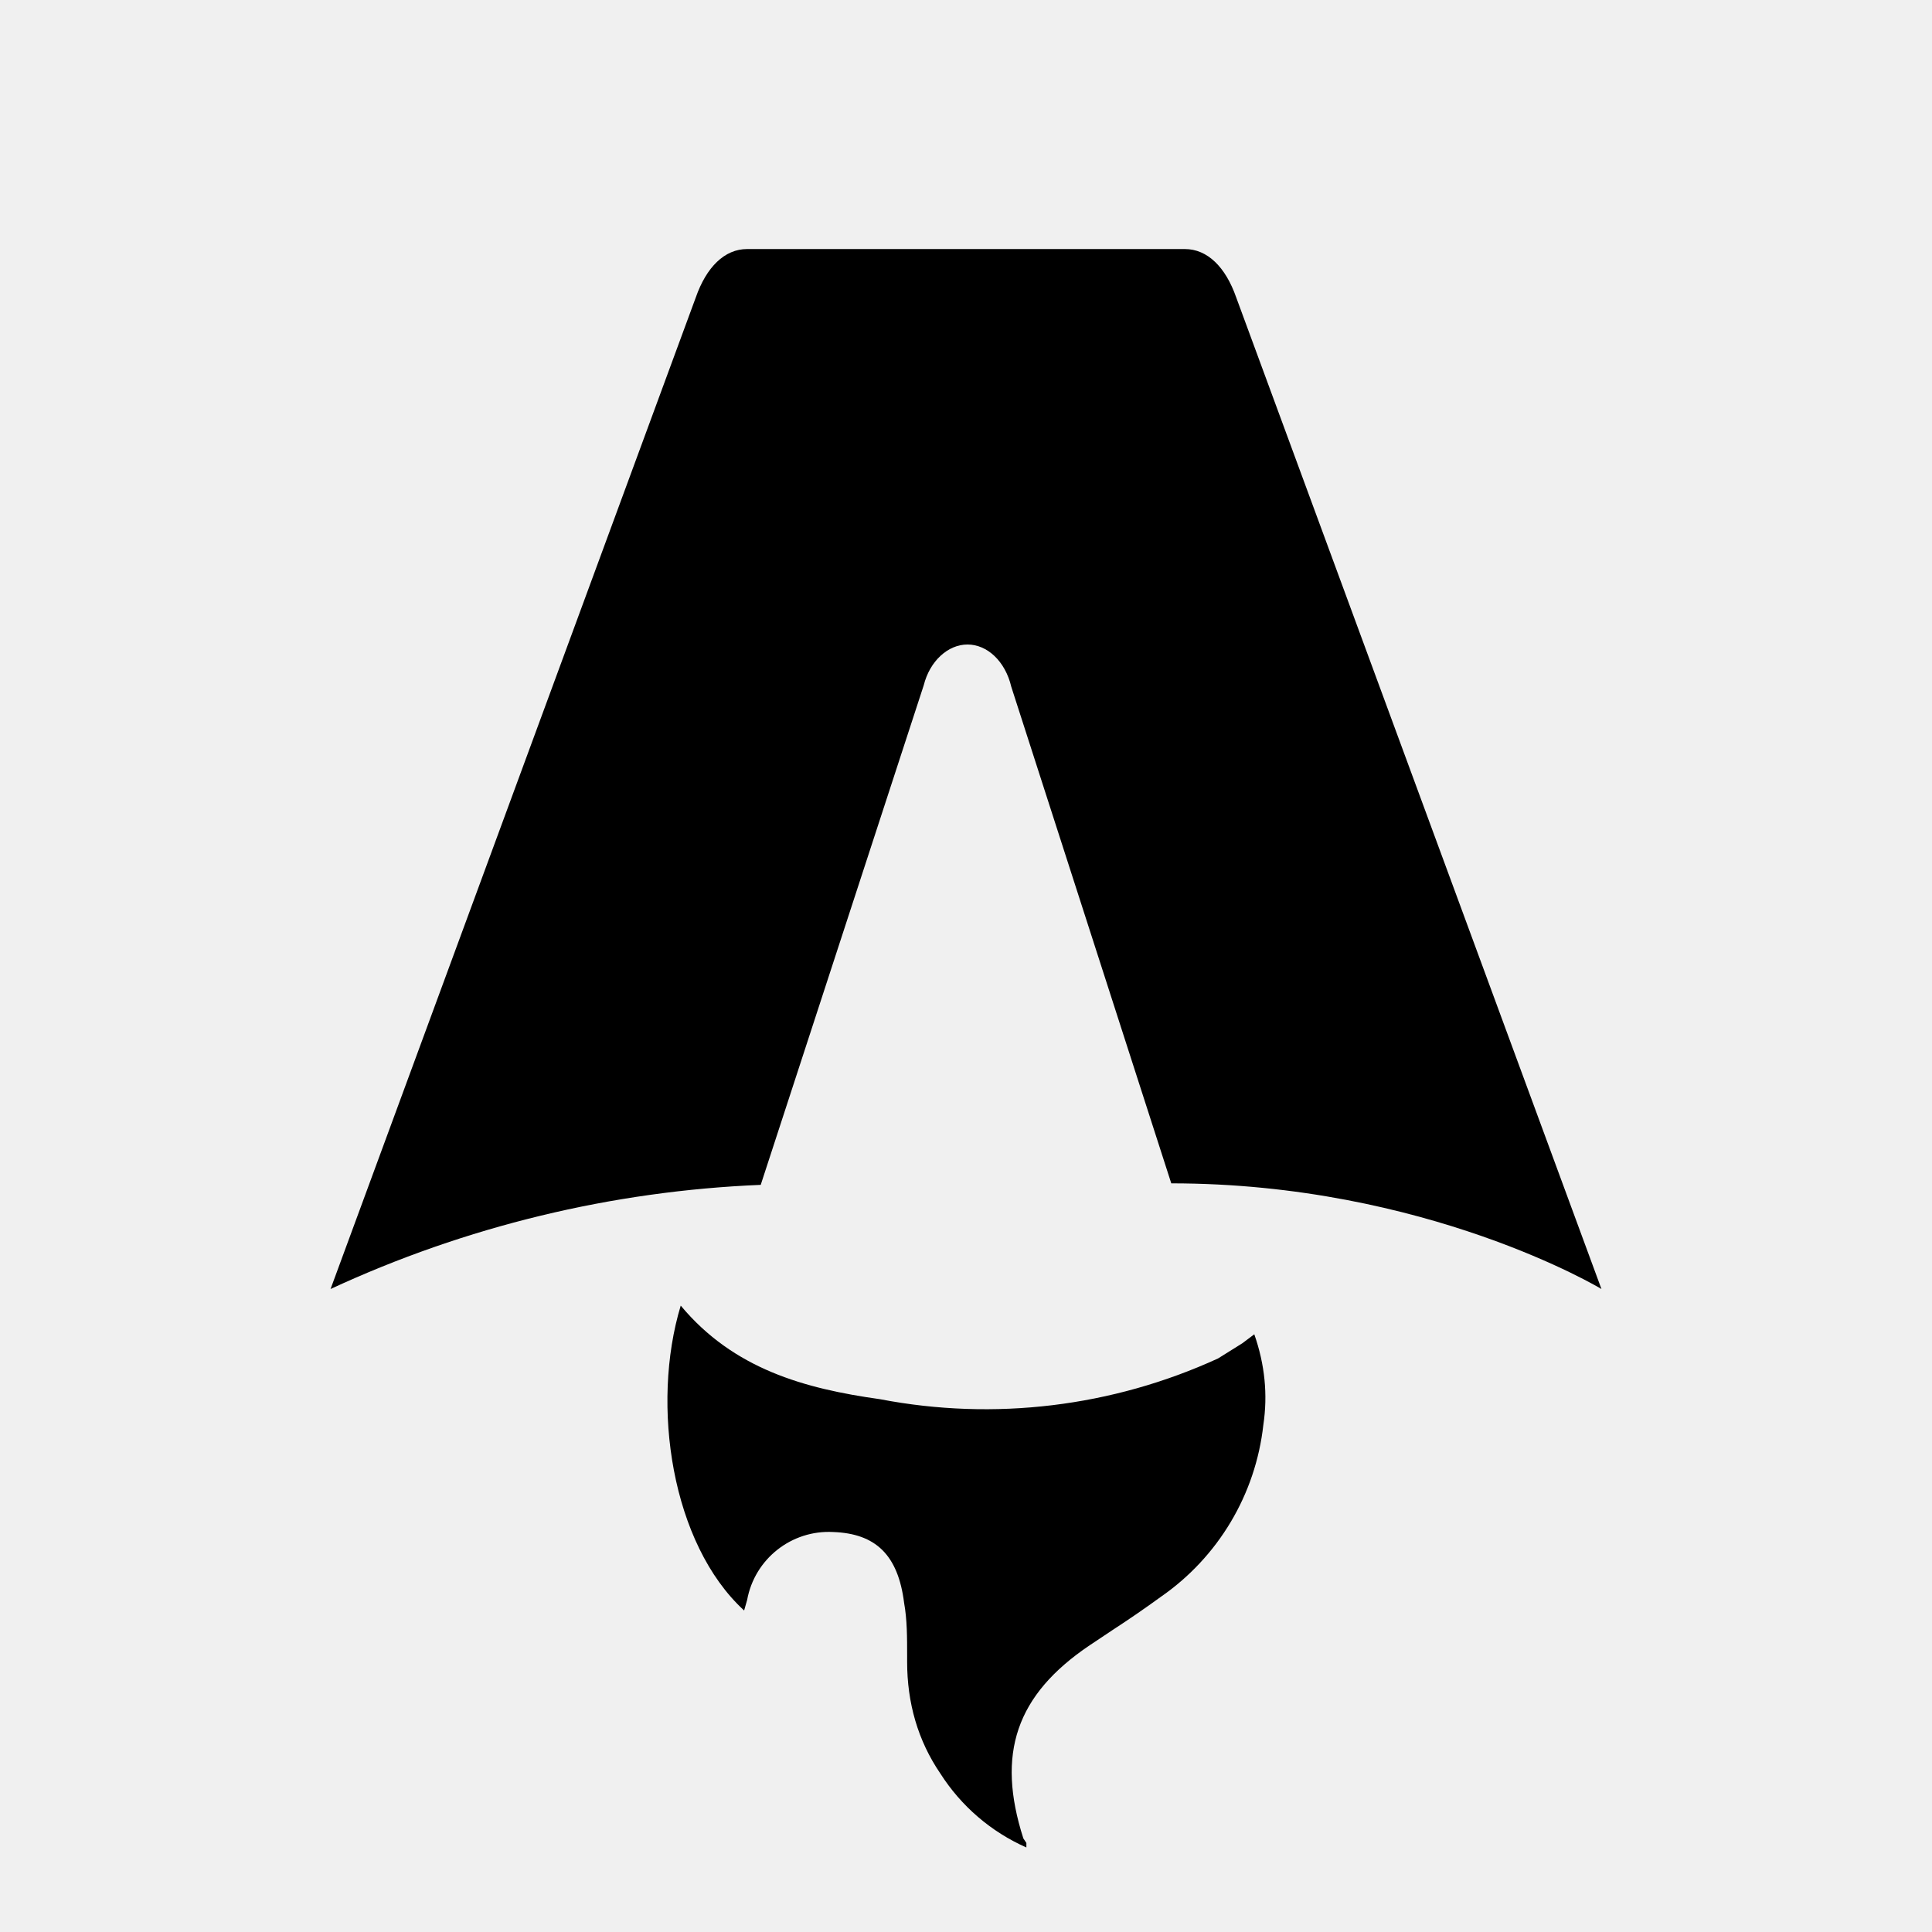
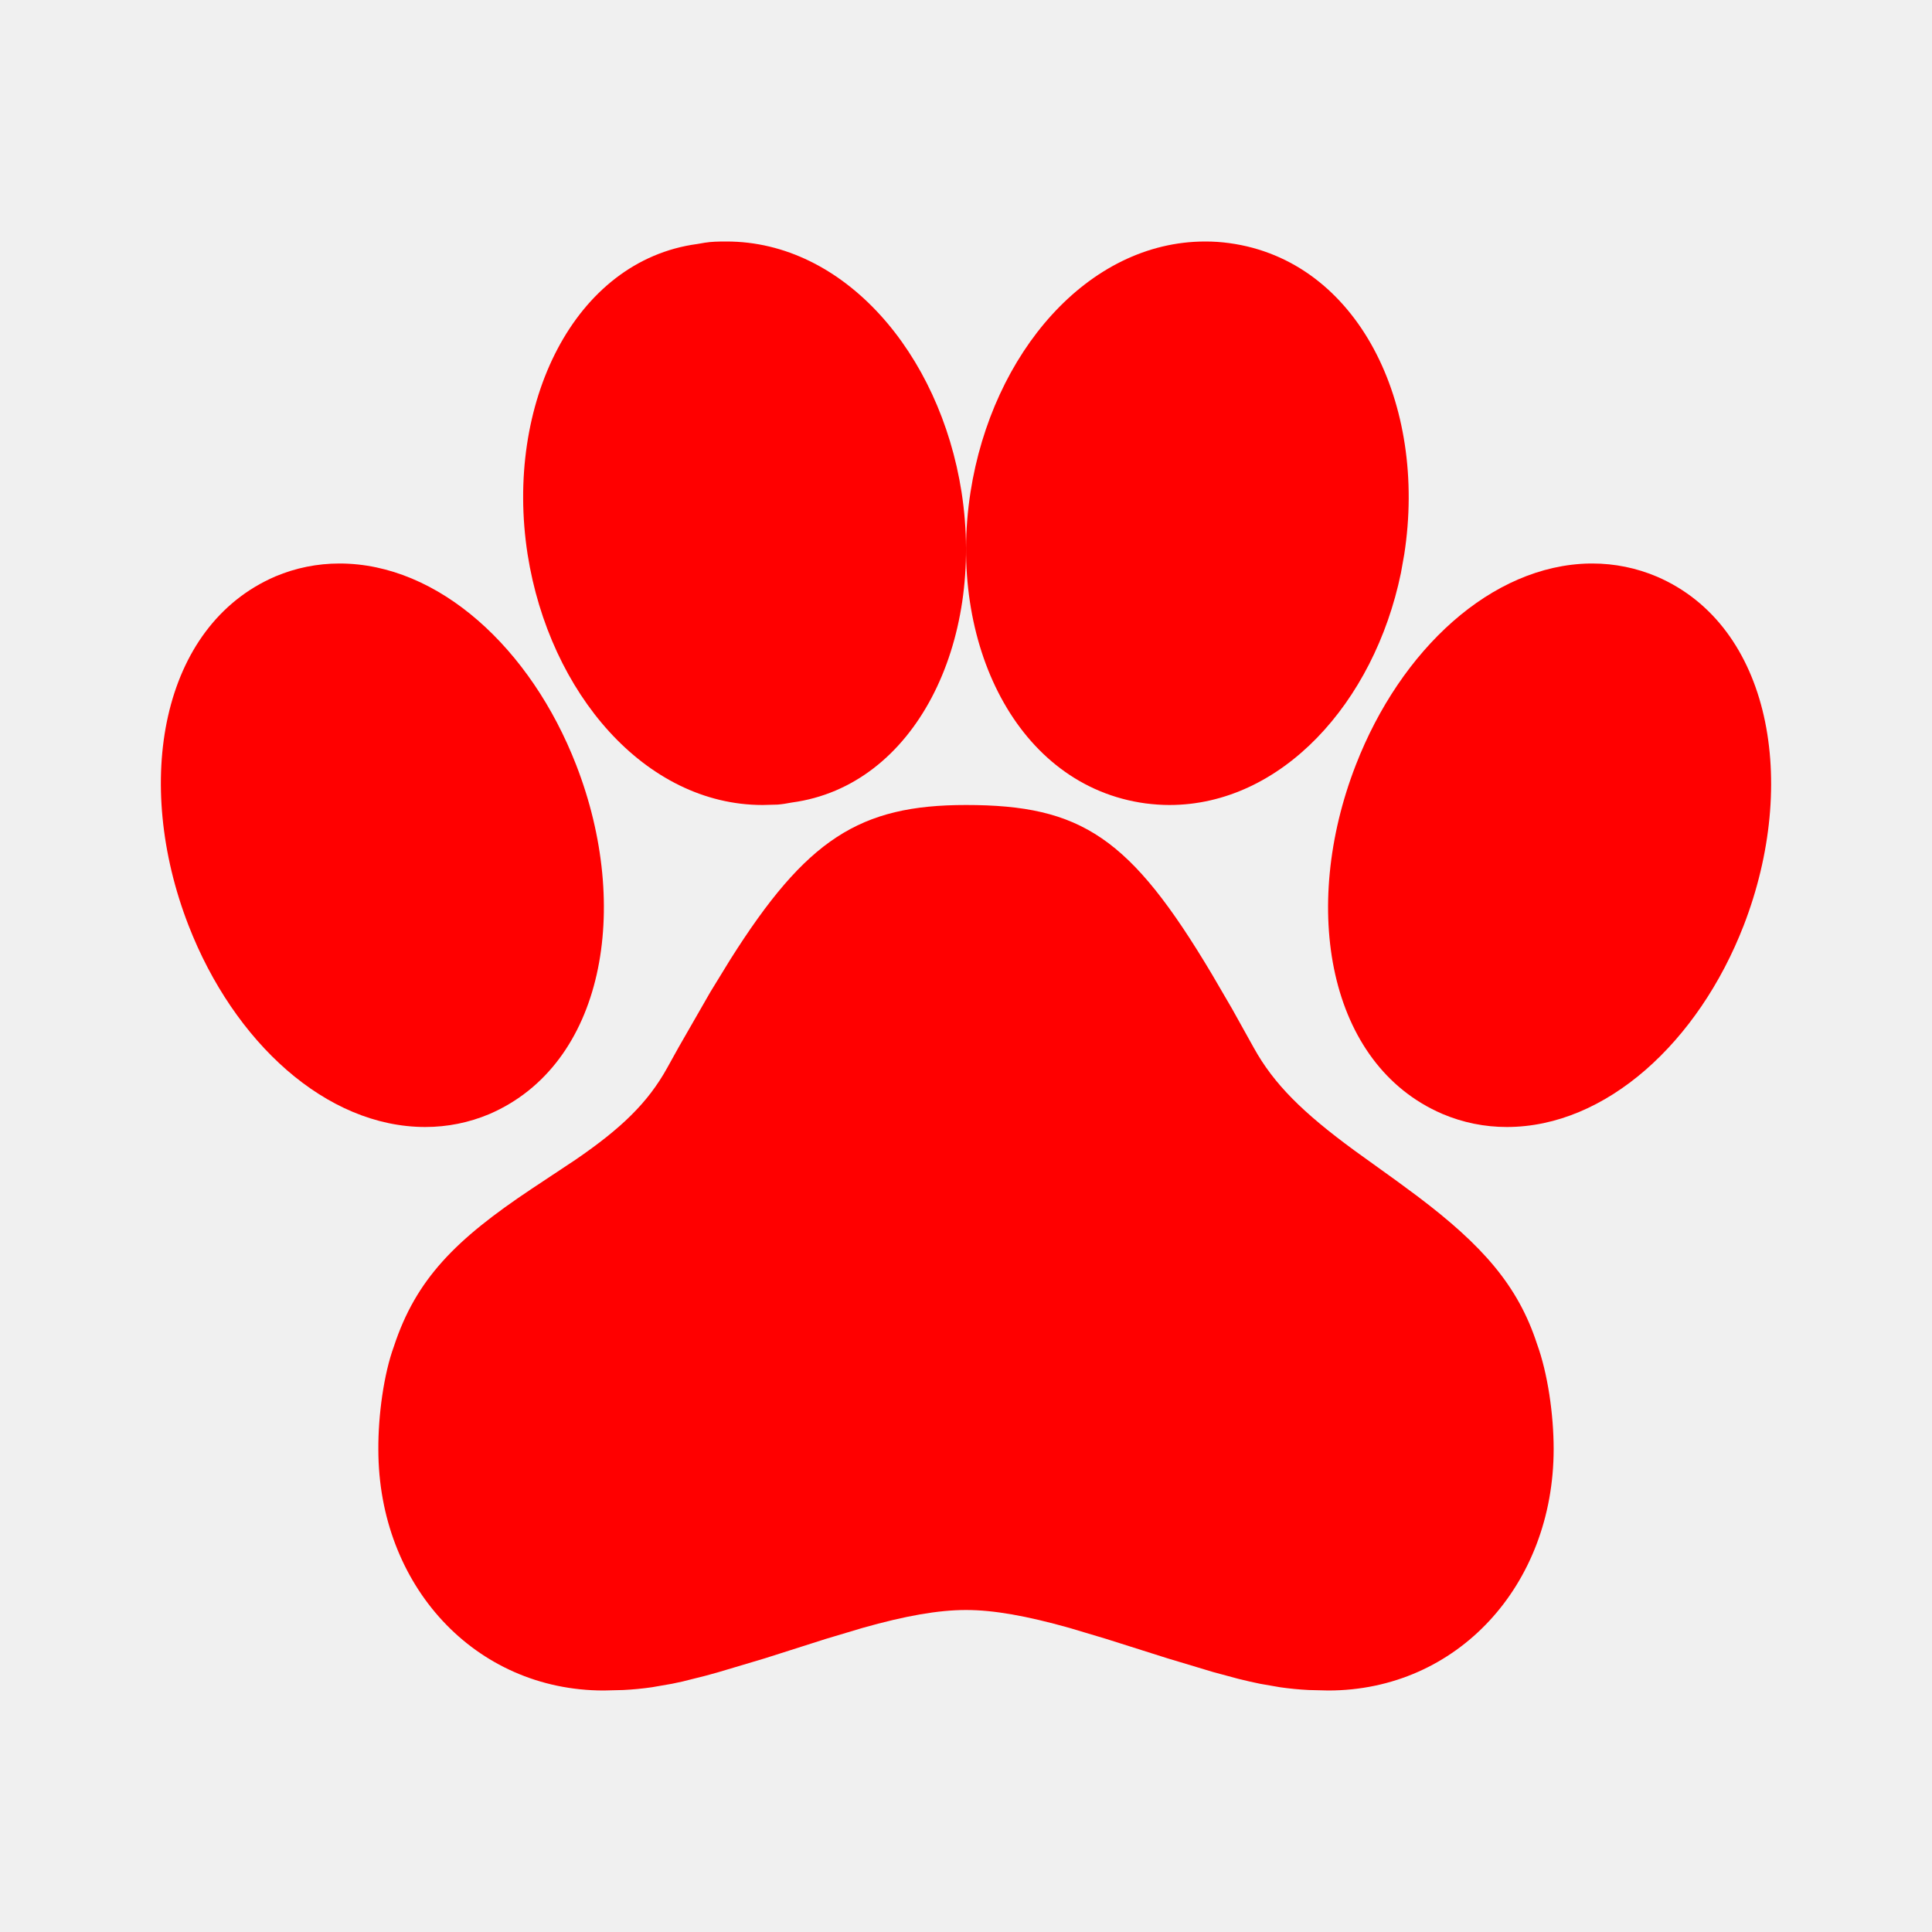
- <svg xmlns="http://www.w3.org/2000/svg" fill="none" viewBox="0 0 128 128">
-   <path d="M50.4 78.5a75.1 75.1 0 0 0-28.5 6.9l24.2-65.7c.7-2 1.9-3.2 3.4-3.2h29c1.5 0 2.7 1.2 3.4 3.2l24.2 65.7s-11.6-7-28.5-7L67 45.5c-.4-1.7-1.6-2.8-2.9-2.8-1.3 0-2.5 1.1-2.9 2.7L50.4 78.5Zm-1.1 28.2Zm-4.2-20.2c-2 6.6-.6 15.8 4.2 20.2a17.5 17.5 0 0 1 .2-.7 5.5 5.5 0 0 1 5.7-4.5c2.8.1 4.3 1.5 4.7 4.7.2 1.1.2 2.3.2 3.5v.4c0 2.7.7 5.2 2.2 7.4a13 13 0 0 0 5.7 4.9v-.3l-.2-.3c-1.8-5.6-.5-9.5 4.4-12.8l1.5-1a73 73 0 0 0 3.2-2.2 16 16 0 0 0 6.8-11.4c.3-2 .1-4-.6-6l-.8.6-1.6 1a37 37 0 0 1-22.4 2.7c-5-.7-9.7-2-13.2-6.2Z" />
-   <style>
-         path { fill: #000; }
-         @media (prefers-color-scheme: dark) {
-             path { fill: #FFF; }
-         }
-     </style>
+ <svg xmlns="http://www.w3.org/2000/svg" width="24" height="24" viewBox="0 0 24 24" fill="currentColor" class="icon icon-tabler icons-tabler-filled icon-tabler-paw">
+   <path stroke="none" d="M0 0h24v24H0z" fill="none" />
+   <path fill="red" d="M12 10c-1.32 0 -1.983 .421 -2.931 1.924l-.244 .398l-.395 .688a50.89 50.89 0 0 0 -.141 .254c-.24 .434 -.571 .753 -1.139 1.142l-.55 .365c-.94 .627 -1.432 1.118 -1.707 1.955c-.124 .338 -.196 .853 -.193 1.28c0 1.687 1.198 2.994 2.8 2.994l.242 -.006c.119 -.006 .234 -.017 .354 -.034l.248 -.043l.132 -.028l.291 -.073l.162 -.045l.57 -.17l.763 -.243l.455 -.136c.53 -.15 .94 -.222 1.283 -.222c.344 0 .753 .073 1.283 .222l.455 .136l.764 .242l.569 .171l.312 .084c.097 .024 .187 .045 .273 .062l.248 .043c.12 .017 .235 .028 .354 .034l.242 .006c1.602 0 2.8 -1.307 2.8 -3c0 -.427 -.073 -.939 -.207 -1.306c-.236 -.724 -.677 -1.223 -1.48 -1.83l-.257 -.19l-.528 -.38c-.642 -.47 -1.003 -.826 -1.253 -1.278l-.27 -.485l-.252 -.432c-1.011 -1.696 -1.618 -2.099 -3.053 -2.099z" />
+   <path fill="red" d="M19.78 7h-.03c-1.219 .02 -2.35 1.066 -2.908 2.504c-.69 1.775 -.348 3.72 1.075 4.333c.256 .109 .527 .163 .801 .163c1.231 0 2.38 -1.053 2.943 -2.504c.686 -1.774 .34 -3.72 -1.076 -4.332a2.05 2.05 0 0 0 -.804 -.164z" />
+   <path fill="red" d="M9.025 3c-.112 0 -.185 .002 -.27 .015l-.093 .016c-1.532 .206 -2.397 1.989 -2.108 3.855c.272 1.725 1.462 3.114 2.92 3.114l.187 -.005a1.26 1.26 0 0 0 .084 -.01l.092 -.016c1.533 -.206 2.397 -1.989 2.108 -3.855c-.27 -1.727 -1.46 -3.114 -2.92 -3.114z" />
+   <path fill="red" d="M14.972 3c-1.459 0 -2.647 1.388 -2.916 3.113c-.29 1.867 .574 3.65 2.174 3.867c.103 .013 .2 .02 .296 .02c1.39 0 2.543 -1.265 2.877 -2.883l.041 -.23c.29 -1.867 -.574 -3.65 -2.174 -3.867a2.154 2.154 0 0 0 -.298 -.02z" />
+   <path fill="red" d="M4.217 7c-.274 0 -.544 .054 -.797 .161c-1.426 .615 -1.767 2.562 -1.078 4.335c.563 1.451 1.71 2.504 2.941 2.504c.274 0 .544 -.054 .797 -.161c1.426 -.615 1.767 -2.562 1.078 -4.335c-.563 -1.451 -1.71 -2.504 -2.941 -2.504z" />
</svg>
